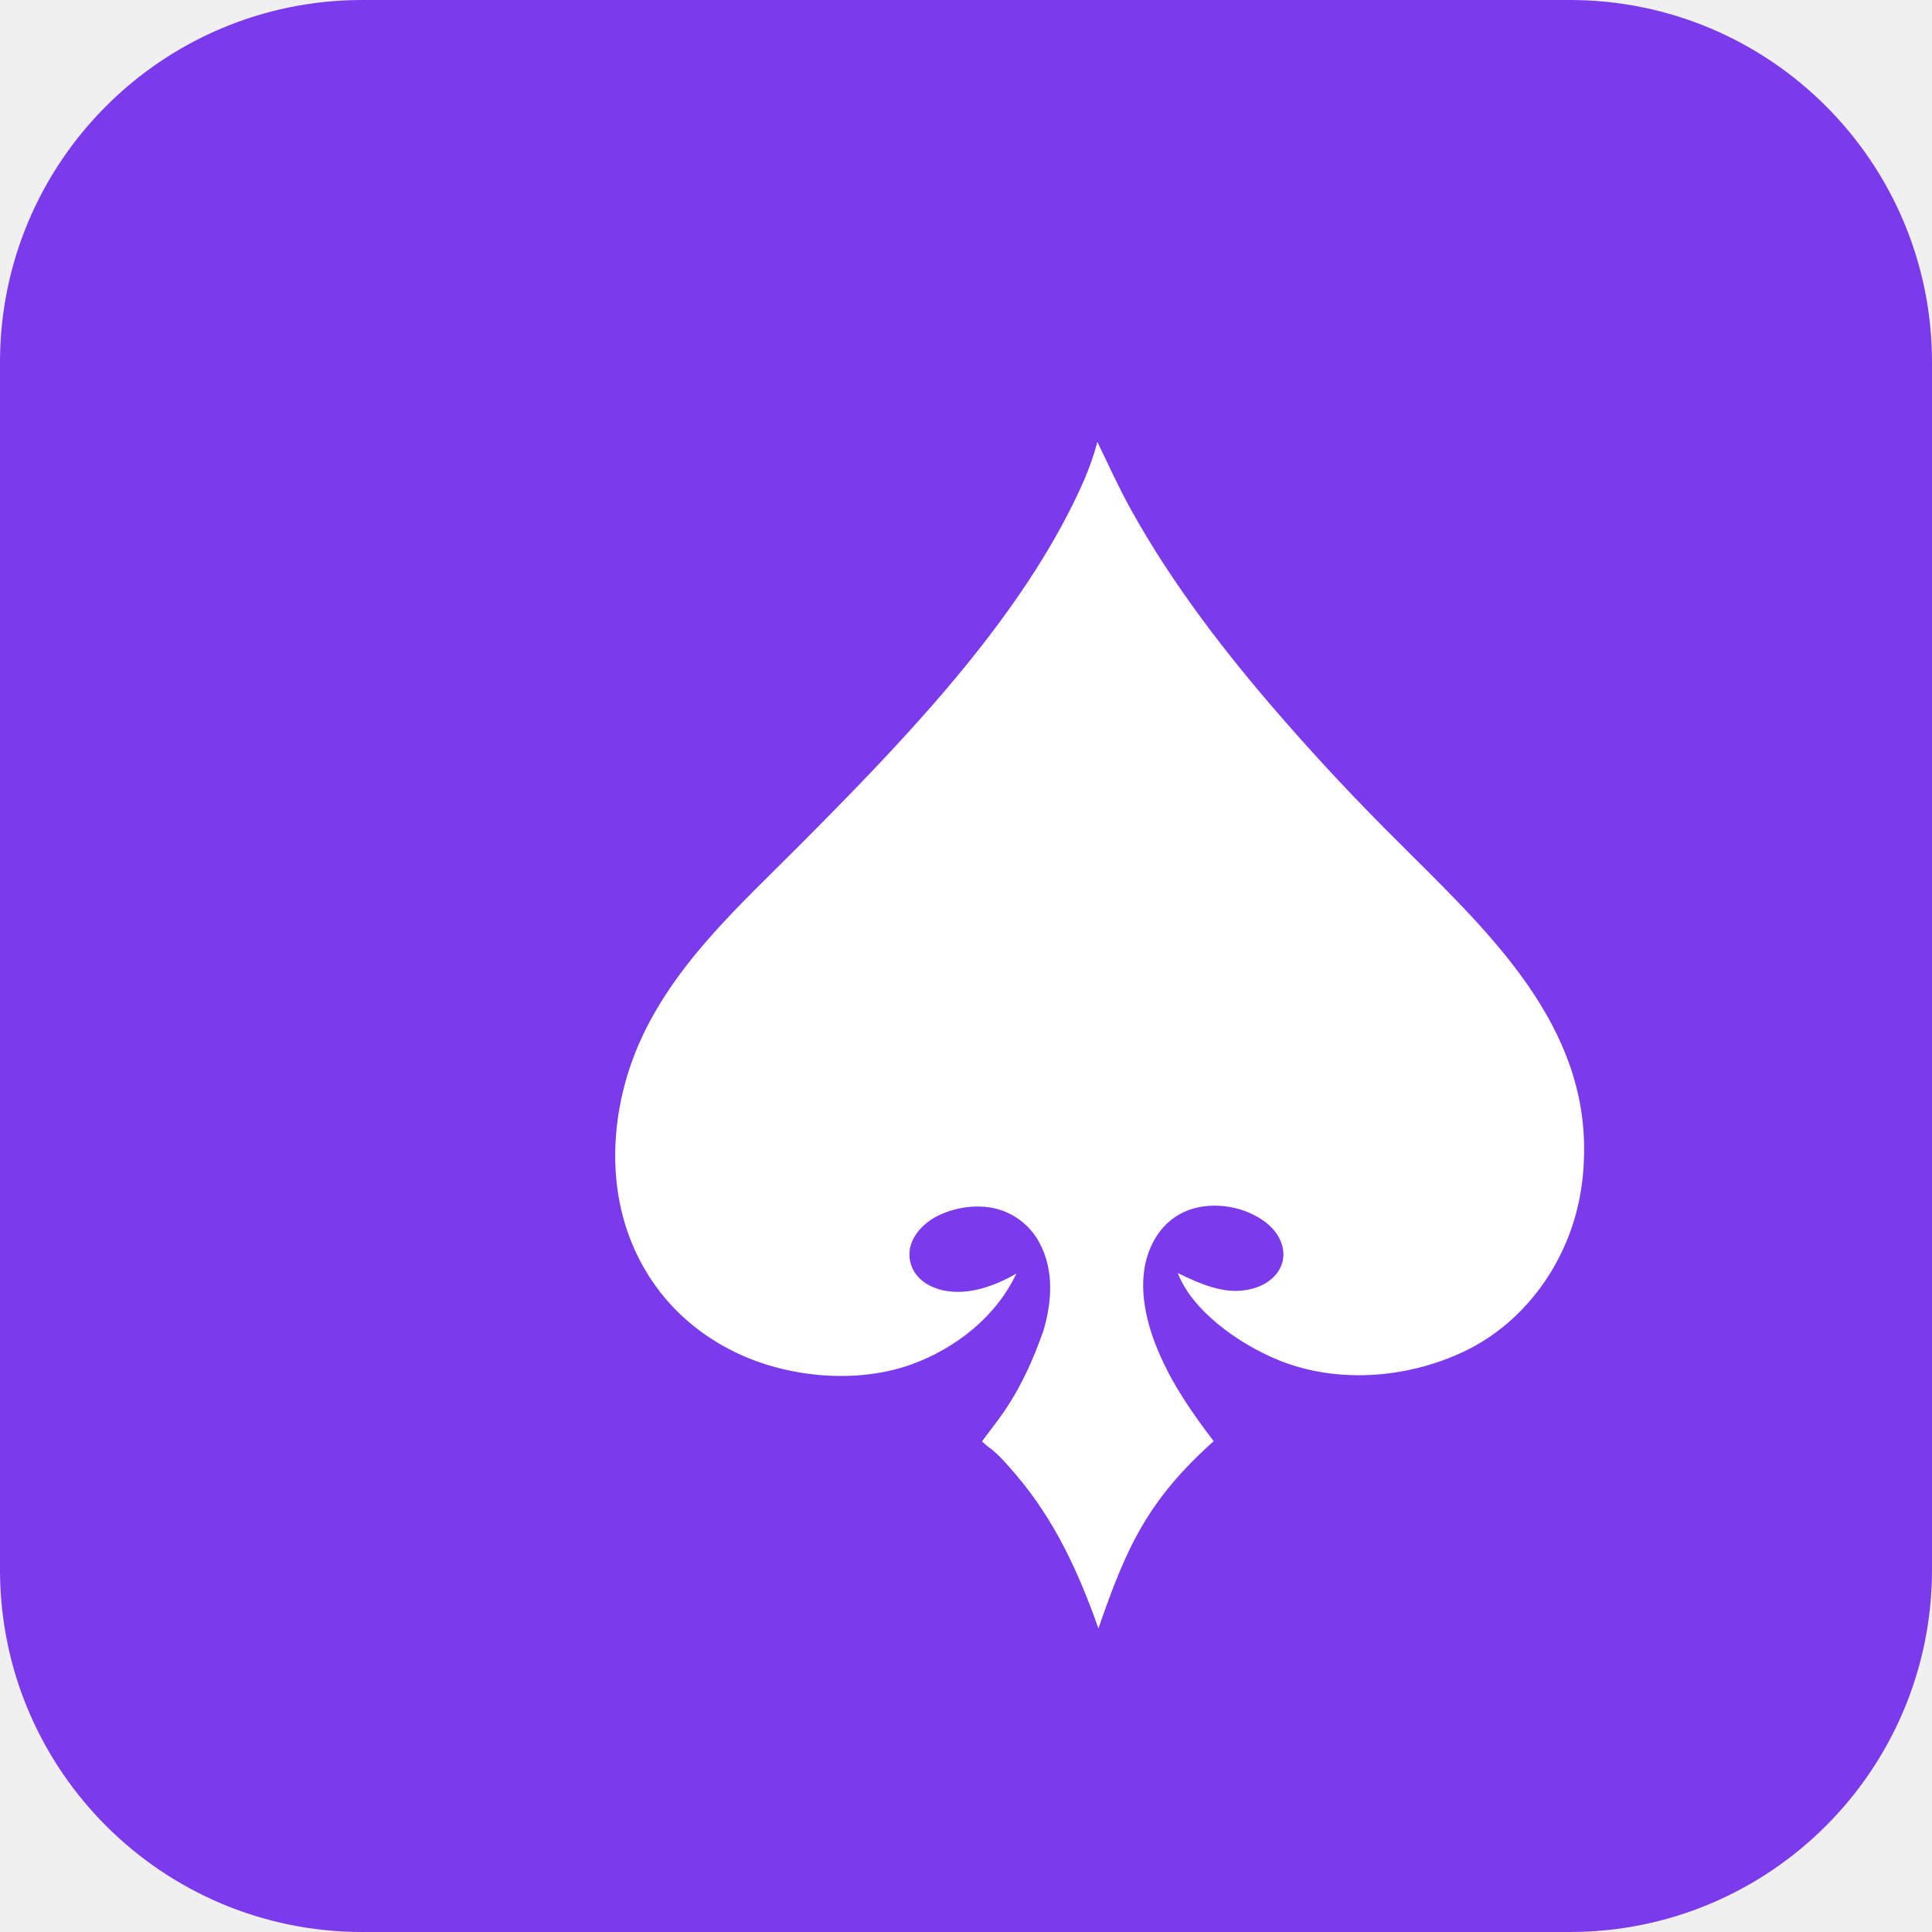
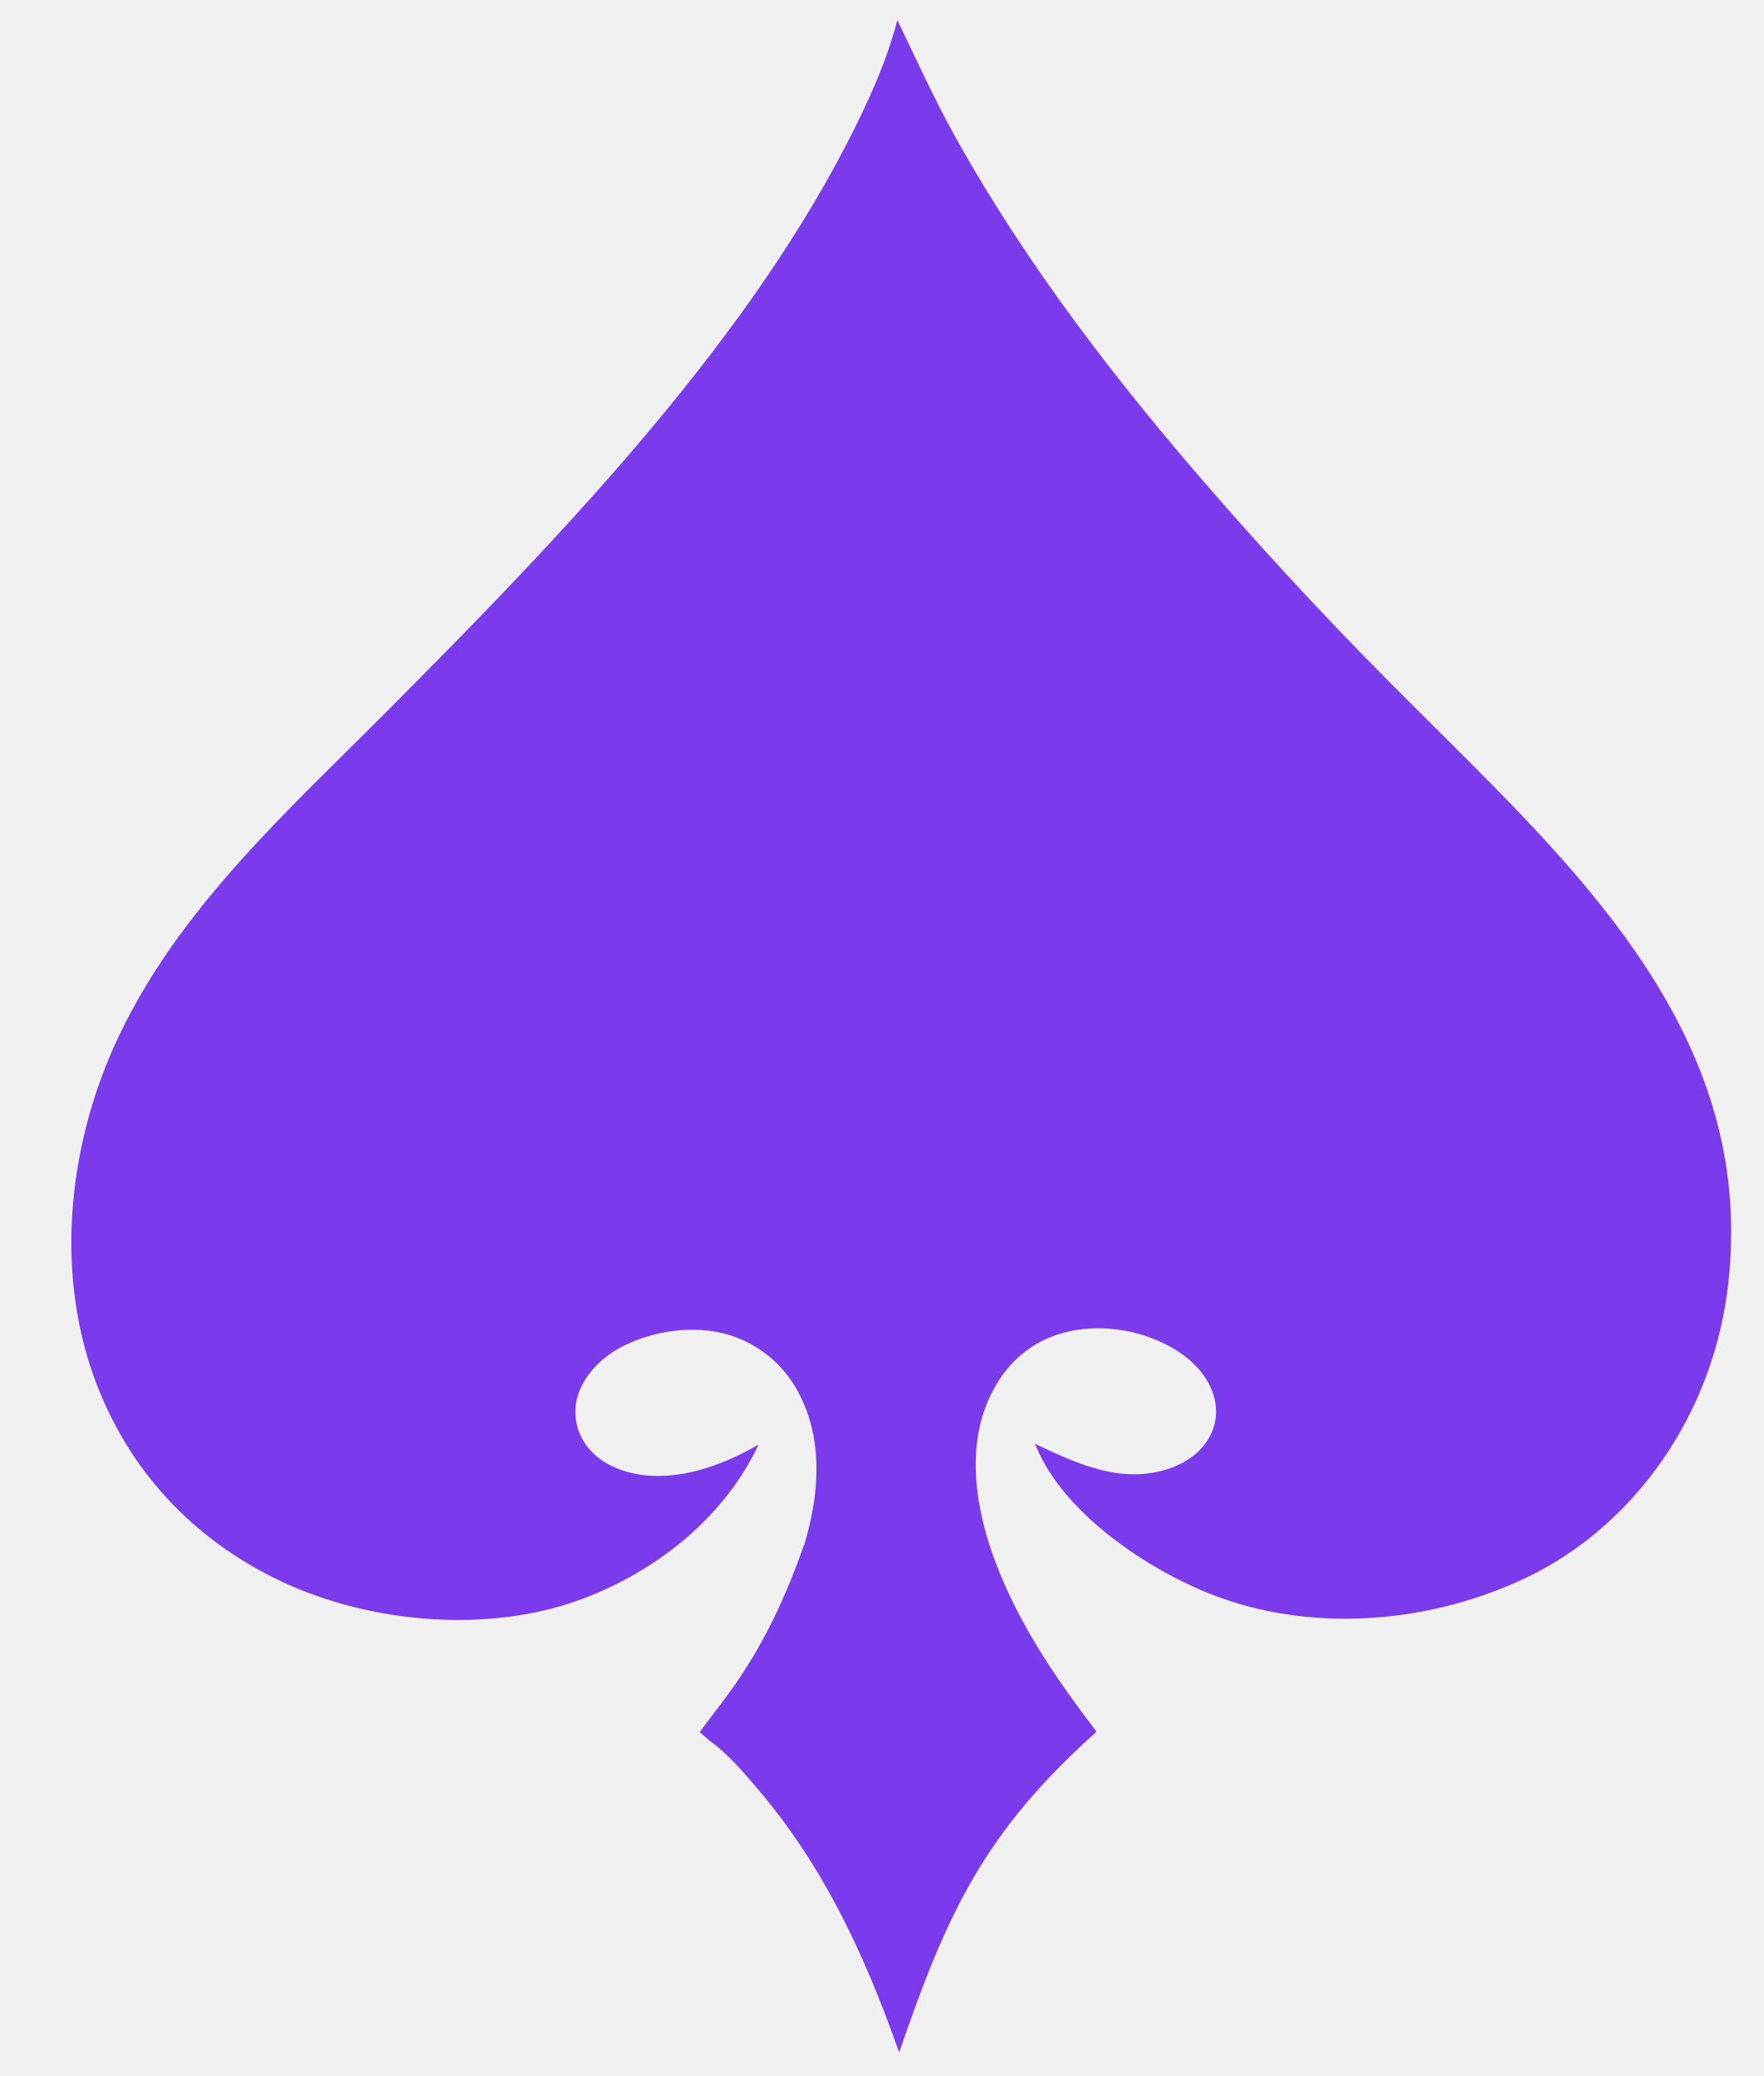
- <svg xmlns="http://www.w3.org/2000/svg" viewBox="0 0 64 64">
-   <rect width="64" height="64" rx="12" fill="#7C3AED" />
-   <g fill="white" transform="translate(8, 6) scale(0.055)">
+ <svg xmlns="http://www.w3.org/2000/svg" viewBox="200 150 620 730">
+   <g fill="#7C3AED">
    <path d="M515.507 157.075C522.154 170.856 528.368 184.62 535.812 198.022C560.821 243.046 592.999 284.752 626.795 323.476Q660.733 362.441 697.479 398.771C747.607 449.043 807.018 503.036 808.622 579.684C808.993 597.408 806.642 614.826 800.732 631.591C789.642 663.048 766.877 690.322 736.589 704.78C703.906 720.381 663.835 724.179 629.465 711.961C605.979 703.613 576.038 683.968 565.248 660.8Q564.536 659.261 563.885 657.695C578.989 664.851 594.797 672.202 611.644 666.205C617.534 664.109 622.891 660.192 625.674 654.466C628.078 649.522 628.11 644.172 626.142 639.076C622.8 630.421 614.862 624.728 606.603 621.207C595.281 616.38 581.009 615.495 569.488 620.118C558.924 624.357 551.622 632.55 547.254 642.901C539.025 662.402 544.129 685.627 552.024 704.402C560.471 724.491 572.383 741.712 585.538 758.927C546.159 794.191 533.065 822.341 516.14 871.713C504.071 837.617 489.771 806.366 466.087 778.692C461.31 773.11 455.888 766.701 449.935 762.434L446.08 759.062C450.38 753.166 454.994 747.477 459.122 741.46C469.422 726.441 476.688 710.471 482.708 693.351C488.065 675.758 489.629 656.279 480.679 639.565Q480.202 638.66 479.68 637.78Q479.159 636.899 478.594 636.046Q478.03 635.193 477.424 634.369Q476.817 633.545 476.171 632.752Q475.524 631.959 474.839 631.199Q474.154 630.439 473.432 629.715Q472.71 628.99 471.953 628.302Q471.195 627.614 470.405 626.964Q469.614 626.315 468.793 625.705Q467.971 625.096 467.12 624.528Q466.269 623.96 465.39 623.436Q464.512 622.911 463.609 622.43Q462.706 621.95 461.78 621.515Q460.854 621.08 459.907 620.691Q458.961 620.303 457.996 619.962Q457.031 619.621 456.051 619.329C443.763 615.723 428.888 617.934 417.729 624.062C411.053 627.729 404.9 634.058 402.919 641.564Q402.794 642.049 402.694 642.54Q402.594 643.03 402.519 643.525Q402.444 644.02 402.394 644.518Q402.344 645.017 402.32 645.517Q402.295 646.017 402.296 646.518Q402.297 647.018 402.323 647.518Q402.349 648.018 402.4 648.517Q402.452 649.015 402.529 649.509Q402.605 650.004 402.707 650.494Q402.808 650.985 402.935 651.469Q403.061 651.954 403.212 652.431Q403.363 652.909 403.537 653.378Q403.712 653.847 403.91 654.307Q404.109 654.767 404.33 655.216Q404.552 655.665 404.795 656.102Q405.039 656.54 405.305 656.964C409.092 663.107 415.757 666.595 422.633 668.087C437.639 671.342 453.855 665.447 466.704 657.954C454.574 683.826 430.326 702.903 403.811 712.572C371.218 724.457 329.996 720.753 298.839 706.049C267.796 691.398 244.712 666.649 233.013 634.16C219.121 595.581 224.369 550.895 241.788 514.305C263.287 469.147 300.943 435.387 335.65 400.521C394.007 341.897 459.657 274.251 497.726 200.52C504.897 186.632 511.548 172.241 515.507 157.075Z" />
    <path d="M482.708 693.351C483.046 695.79 482.105 697.905 482.036 700.341L482.656 697.682C481.915 702.061 480.09 706.1 478.763 710.316C477.584 714.064 476.824 718.008 475.34 721.65C469.373 736.296 458.355 747.883 450.695 761.43C450.32 762.093 450.493 761.835 449.935 762.434L446.08 759.062C450.38 753.166 454.994 747.477 459.122 741.46C469.422 726.441 476.688 710.471 482.708 693.351Z" />
    <path d="M468.676 439.405C486.015 391.464 503.496 342.527 511.012 291.931C513.154 277.514 513.844 263.329 514.833 248.832C516.306 256.462 516.467 264.044 517.242 271.74Q519.04 288.586 521.994 305.268C528.364 340.17 540.589 373.502 552.661 406.742C556.64 417.699 560.023 429.479 564.727 440.117C570.422 453.328 574.519 466.893 579.732 480.247L581.744 486.027C586.148 498.774 590.059 511.797 594.733 524.435C567.891 563.57 543.272 603.895 531.571 650.297C533.718 664.94 534.525 693.28 531.496 707.442C530.521 712.003 527.487 715.779 526.52 720.24C525.481 725.031 525.578 730.718 523.66 735.231C521.906 735.115 522.406 733.622 520.703 734.639C518.024 739.675 519.401 745.463 518.084 750.776Q518.003 762.378 517.471 773.967C517.441 774.119 517.408 774.271 517.379 774.424C516.849 777.251 517.532 784.154 515.659 785.944C513.279 783.353 514.402 777.569 513.502 774.222C513.145 764.365 512.524 754.513 512.446 744.649C511.471 737.686 509.262 728.943 505.717 722.856L505.178 722.746Q504.446 724.546 503.671 726.328L503.326 726.202C502.842 725.119 502.886 725.591 502.951 724.605C503.287 719.532 499.761 713.753 498.392 708.766C492.523 687.382 491.451 663.965 497.107 642.422C490.678 624.082 483.733 605.926 474.75 588.661C463.701 567.425 450.067 547.479 437.329 527.231C441.874 512.749 447.242 498.521 452.18 484.167C457.823 469.434 462.086 453.702 468.676 439.405Z" />
    <path d="M452.18 484.167C453.488 483.121 454.185 482.534 455.966 482.598C462.886 482.844 480.578 498.106 485.018 503.623C490.054 509.881 488.161 516.939 490.449 520.962C491.865 520.697 491.935 520.63 493.209 521.271C493.556 522.084 493.718 522.457 493.739 523.359C492.767 537.882 495.717 544.947 503.51 557.042C505.843 560.662 508.067 564.486 510.622 567.946C511.735 566.453 512.458 565.045 514.183 564.253C515.54 564.461 516.43 564.87 517.642 565.472C518.039 566.892 518.44 568.276 518.978 569.653L519.695 569.578C521.044 567.095 522.255 564.499 523.728 562.091C528.263 554.68 534.604 547.39 536.324 538.638C537.165 534.36 536.791 529.751 537.189 525.394L537.703 525.101C538.191 526.729 538.664 527.973 539.702 529.336C539.788 529.45 539.878 529.56 539.966 529.673C542.233 512.478 540.807 511.258 554.634 499.436C563.411 494.605 570.952 485.537 581.744 486.027C586.148 498.774 590.059 511.797 594.733 524.435C567.891 563.57 543.272 603.895 531.571 650.297C533.718 664.94 534.525 693.28 531.496 707.442C530.521 712.003 527.487 715.779 526.52 720.24C525.481 725.031 525.578 730.718 523.66 735.231C521.906 735.115 522.406 733.622 520.703 734.639C518.024 739.675 519.401 745.463 518.084 750.776Q518.003 762.378 517.471 773.967C517.441 774.119 517.408 774.271 517.379 774.424C516.849 777.251 517.532 784.154 515.659 785.944C513.279 783.353 514.402 777.569 513.502 774.222C513.145 764.365 512.524 754.513 512.446 744.649C511.471 737.686 509.262 728.943 505.717 722.856L505.178 722.746Q504.446 724.546 503.671 726.328L503.326 726.202C502.842 725.119 502.886 725.591 502.951 724.605C503.287 719.532 499.761 713.753 498.392 708.766C492.523 687.382 491.451 663.965 497.107 642.422C490.678 624.082 483.733 605.926 474.75 588.661C463.701 567.425 450.067 547.479 437.329 527.231C441.874 512.749 447.242 498.521 452.18 484.167Z" />
    <path d="M452.18 484.167C453.488 483.121 454.185 482.534 455.966 482.598C462.886 482.844 480.578 498.106 485.018 503.623C490.054 509.881 488.161 516.939 490.449 520.962C490.44 521.277 490.437 521.593 490.423 521.908C490.145 528.046 487.346 532.516 488.507 539.06C490.658 551.184 499.27 561.577 504.382 572.62C509.674 584.048 512.515 611.471 510.926 623.857C510.008 631.013 507.492 637.858 505.567 644.781C504.365 649.1 503.653 654.142 501.673 658.159Q499.621 650.224 497.107 642.422C490.678 624.082 483.733 605.926 474.75 588.661C463.701 567.425 450.067 547.479 437.329 527.231C441.874 512.749 447.242 498.521 452.18 484.167Z" />
    <path d="M490.449 520.962C491.865 520.697 491.935 520.63 493.209 521.271C493.556 522.084 493.718 522.457 493.739 523.359C492.767 537.882 495.717 544.947 503.51 557.042C505.843 560.662 508.067 564.486 510.622 567.946C511.735 566.453 512.458 565.045 514.183 564.253C515.54 564.461 516.43 564.87 517.642 565.472C518.039 566.892 518.44 568.276 518.978 569.653L519.695 569.578C521.044 567.095 522.255 564.499 523.728 562.091C528.263 554.68 534.604 547.39 536.324 538.638C537.165 534.36 536.791 529.751 537.189 525.394L537.703 525.101C538.191 526.729 538.664 527.973 539.702 529.336C539.788 529.45 539.878 529.56 539.966 529.673C540.263 532.83 540.858 536.319 540.38 539.472C538.938 548.979 532.411 556.62 527.984 564.873C524.931 570.564 522.439 577.37 520.884 583.626C518.461 593.367 515.911 614.989 517.037 624.826C517.981 633.077 520.266 640.282 520.14 648.791C518.634 647.161 516.786 644.612 514.403 644.439C513.098 644.344 511.943 644.957 511.071 645.882C506.283 650.96 505.893 665.149 505.813 671.795C505.372 668.936 503.983 666.101 503.209 663.272L501.673 658.159C503.653 654.142 504.365 649.1 505.567 644.781C507.492 637.858 510.008 631.013 510.926 623.857C512.515 611.471 509.674 584.048 504.382 572.62C499.27 561.577 490.658 551.184 488.507 539.06C487.346 532.516 490.145 528.046 490.423 521.908C490.437 521.593 490.44 521.277 490.449 520.962Z" />
    <path d="M505.813 671.795C505.893 665.149 506.283 650.96 511.071 645.882C511.943 644.957 513.098 644.344 514.403 644.439C516.786 644.612 518.634 647.161 520.14 648.791C524.287 668.227 522.9 691.444 518.072 710.746C516.315 711.973 514.617 713.153 512.703 714.132C508.601 700.285 508.657 685.818 505.813 671.795Z" />
    <path d="M497.107 642.422Q499.621 650.224 501.673 658.159L503.209 663.272C501.765 675.94 501.364 689.261 505.513 701.5C507.481 707.304 510.065 712.993 511.26 719.025C512.917 727.391 512.637 736.164 512.446 744.649C511.471 737.686 509.262 728.943 505.717 722.856L505.178 722.746Q504.446 724.546 503.671 726.328L503.326 726.202C502.842 725.119 502.886 725.591 502.951 724.605C503.287 719.532 499.761 713.753 498.392 708.766C492.523 687.382 491.451 663.965 497.107 642.422Z" />
    <path d="M518.084 750.776C517.684 740.598 517.708 729.275 519.784 719.308C521.91 709.098 525.539 698.865 526.983 688.565C527.734 683.217 527.399 677.873 527.45 672.493C527.522 664.936 529.085 657.417 531.571 650.297C533.718 664.94 534.525 693.28 531.496 707.442C530.521 712.003 527.487 715.779 526.52 720.24C525.481 725.031 525.578 730.718 523.66 735.231C521.906 735.115 522.406 733.622 520.703 734.639C518.024 739.675 519.401 745.463 518.084 750.776Z" />
    <path d="M564.727 440.117C570.422 453.328 574.519 466.893 579.732 480.247L581.744 486.027C570.952 485.537 563.411 494.605 554.634 499.436C540.807 511.258 542.233 512.478 539.966 529.673C539.878 529.56 539.788 529.45 539.702 529.336C538.664 527.973 538.191 526.729 537.703 525.101L537.189 525.394C536.791 529.751 537.165 534.36 536.324 538.638C534.604 547.39 528.263 554.68 523.728 562.091C522.255 564.499 521.044 567.095 519.695 569.578L518.978 569.653C518.44 568.276 518.039 566.892 517.642 565.472C519.302 564.21 520.65 562.701 521.988 561.114C530.446 551.09 535.649 540.176 534.417 526.869C534.158 524.071 532.914 510.464 530.495 509.69C527.733 508.807 527.677 510.507 524.655 508.021C525.636 503.14 523.554 498.218 524.95 492.749C528.894 477.3 541.683 461.939 553.23 451.216C557.083 447.639 562.192 444.829 564.727 440.117Z" />
    <path d="M579.732 480.247L581.744 486.027C570.952 485.537 563.411 494.605 554.634 499.436C559.642 486.65 574.154 488.317 579.732 480.247Z" />
    <path d="M468.676 439.405C468.713 439.685 468.757 439.964 468.788 440.244C468.957 441.76 467.56 445.253 468.658 446.193C471.913 448.979 475.992 450.685 479.23 453.454C491.395 463.861 503.896 480.662 505.361 497.109C505.544 499.17 505.559 501.249 505.141 503.285C504.993 503.472 504.839 503.654 504.697 503.845C504.088 504.663 503.856 505.538 503.539 506.493C502.631 509.234 501.766 510.503 499.273 511.919C498.494 512.361 497.724 512.816 496.941 513.252C495.328 516.516 494.499 519.814 493.739 523.359C493.718 522.457 493.556 522.084 493.209 521.271C491.935 520.63 491.865 520.697 490.449 520.962C488.161 516.939 490.054 509.881 485.018 503.623C480.578 498.106 462.886 482.844 455.966 482.598C454.185 482.534 453.488 483.121 452.18 484.167C457.823 469.434 462.086 453.702 468.676 439.405Z" />
    <path d="M496.941 513.252C497.724 512.816 498.494 512.361 499.273 511.919C501.766 510.503 502.631 509.234 503.539 506.493C503.856 505.538 504.088 504.663 504.697 503.845C504.839 503.654 504.993 503.472 505.141 503.285C504.846 506.336 504.832 509.577 504.098 512.544C502.966 517.124 500.638 521.29 499.172 525.762C495.659 536.478 501.006 547.33 507.809 555.507C509.817 557.92 511.763 559.533 514.527 561.05C522.289 556.715 528.02 549.82 530.511 541.218C535.306 524.653 523.588 512.846 524.655 508.021C527.677 510.507 527.733 508.807 530.495 509.69C532.914 510.464 534.158 524.071 534.417 526.869C535.649 540.176 530.446 551.09 521.988 561.114C520.65 562.701 519.302 564.21 517.642 565.472C516.43 564.87 515.54 564.461 514.183 564.253C512.458 565.045 511.735 566.453 510.622 567.946C508.067 564.486 505.843 560.662 503.51 557.042C495.717 544.947 492.767 537.882 493.739 523.359C494.499 519.814 495.328 516.516 496.941 513.252Z" />
    <path d="M512.466 514.014C513.309 513.995 514.16 513.981 515.001 514.063C518.966 514.453 523.068 517.624 525.332 520.761C528.674 525.392 530.206 531.783 529.185 537.413C527.886 544.573 523.263 549.699 517.599 553.816C516.736 554.06 515.868 554.337 514.96 554.313C511.976 554.234 508.857 552.008 506.994 549.821C503.076 545.222 500.77 538.258 501.326 532.231C502.043 524.464 506.646 518.726 512.466 514.014Z" />
    <path d="M652.292 682.878C655.583 680.732 658.444 677.917 661.714 675.7C663.538 674.463 668.19 672.473 669.381 671.013C669.552 670.803 669.592 670.515 669.697 670.265L666.883 669.276L666.909 668.483C671.519 664.64 692.052 659.867 698.852 657.795C704.436 656.094 709.764 653.526 715.243 651.51C720.785 649.471 726.629 647.927 732.035 645.566C738.693 642.657 742.096 639.341 749.712 637.778C747.77 640.778 744.652 643.739 743.414 647.076C743.251 649.132 742.882 650.184 744.173 651.921C742.608 653.366 741.074 654.888 739.453 656.269C739.325 657.523 739.033 658.763 739.609 659.935C743.447 656.467 746.815 652.382 750.273 648.537C752.636 644.704 755.78 641.133 758.532 637.558L758.244 639.895C759.122 640.439 759.775 640.642 760.755 640.928C761.673 642.389 761.685 643.359 761.32 645.044C757.579 662.367 740.392 675.04 726.197 683.682C716.417 689.636 699.841 698.971 688.564 699.606C684.483 699.836 680.365 697.803 676.336 698.127C670.899 698.565 664.909 700.975 659.47 699.695C658.621 699.496 657.733 699.307 657.206 698.553C654.764 695.053 653.965 689.24 649.615 687.308C638.728 687.704 621.735 687.07 611.936 682.462C620.259 683.739 628.538 684.486 636.929 685.184C642.347 684.022 646.656 683.125 652.292 682.878Z" />
    <path d="M652.292 682.878C655.583 680.732 658.444 677.917 661.714 675.7C663.538 674.463 668.19 672.473 669.381 671.013C669.552 670.803 669.592 670.515 669.697 670.265L666.883 669.276L666.909 668.483C671.519 664.64 692.052 659.867 698.852 657.795C704.436 656.094 709.764 653.526 715.243 651.51C720.785 649.471 726.629 647.927 732.035 645.566C738.693 642.657 742.096 639.341 749.712 637.778C747.77 640.778 744.652 643.739 743.414 647.076C744.652 643.739 747.77 640.778 749.712 637.778L751.853 635.302C753.95 630.657 757.283 626.238 759.591 621.6C767.339 606.031 768.765 592.464 769.845 575.496C769.923 574.272 769.748 573.295 770.709 572.456C772.934 576.804 770.07 595.217 768.821 600.587L769.626 601.012L769.864 600.271C770.304 598.93 770.717 597.521 771.873 596.632C772.291 597.953 772.084 598.443 771.737 599.754C771.322 601.323 771.03 602.947 770.732 604.542C771.248 605.161 770.947 605.041 771.51 605.123C769.446 612.682 766.35 623.345 761.333 629.51C759.21 633.359 756.987 637.418 754.084 640.743C753.525 640.284 752.811 639.774 752.37 639.204C751.769 638.426 751.852 637.929 751.949 636.98C751.981 636.671 752.082 636.367 752.064 636.057C752.049 635.796 751.924 635.554 751.853 635.302Z" />
    <path d="M768.821 600.587L769.626 601.012L769.864 600.271C770.304 598.93 770.717 597.521 771.873 596.632C772.291 597.953 772.084 598.443 771.737 599.754C771.322 601.323 771.03 602.947 770.732 604.542C771.248 605.161 770.947 605.041 771.51 605.123C769.446 612.682 766.35 623.345 761.333 629.51C759.381 630.308 758.489 632.351 757.63 634.185C757.558 634.34 757.497 634.499 757.431 634.656L755.864 633.845C757.029 628.692 760.819 623.224 762.995 618.312C765.524 612.607 767.167 606.587 768.821 600.587Z" />
    <path d="M751.853 635.302C751.924 635.554 752.049 635.796 752.064 636.057C752.082 636.367 751.981 636.671 751.949 636.98C751.852 637.929 751.769 638.426 752.37 639.204C752.811 639.774 753.525 640.284 754.084 640.743C750.991 644.593 747.92 648.681 744.173 651.921C742.882 650.184 743.251 649.132 743.414 647.076C744.652 643.739 747.77 640.778 749.712 637.778L751.853 635.302Z" />
    <path d="M517.471 773.967Q517.391 783.172 517.579 792.375C519.263 804.102 517.253 817.813 515.601 829.51C514.213 823.093 513.363 816.138 513.465 809.563C512.654 797.812 513.316 785.984 513.502 774.222C514.402 777.569 513.279 783.353 515.659 785.944C517.532 784.154 516.849 777.251 517.379 774.424C517.408 774.271 517.441 774.119 517.471 773.967Z" />
    <path d="M517.579 792.375C519.263 804.102 517.253 817.813 515.601 829.51C514.213 823.093 513.363 816.138 513.465 809.563C514.06 810.905 514.025 811.495 515.405 812.096C517.589 809.909 517.451 796.138 517.579 792.375Z" />
  </g>
</svg>
